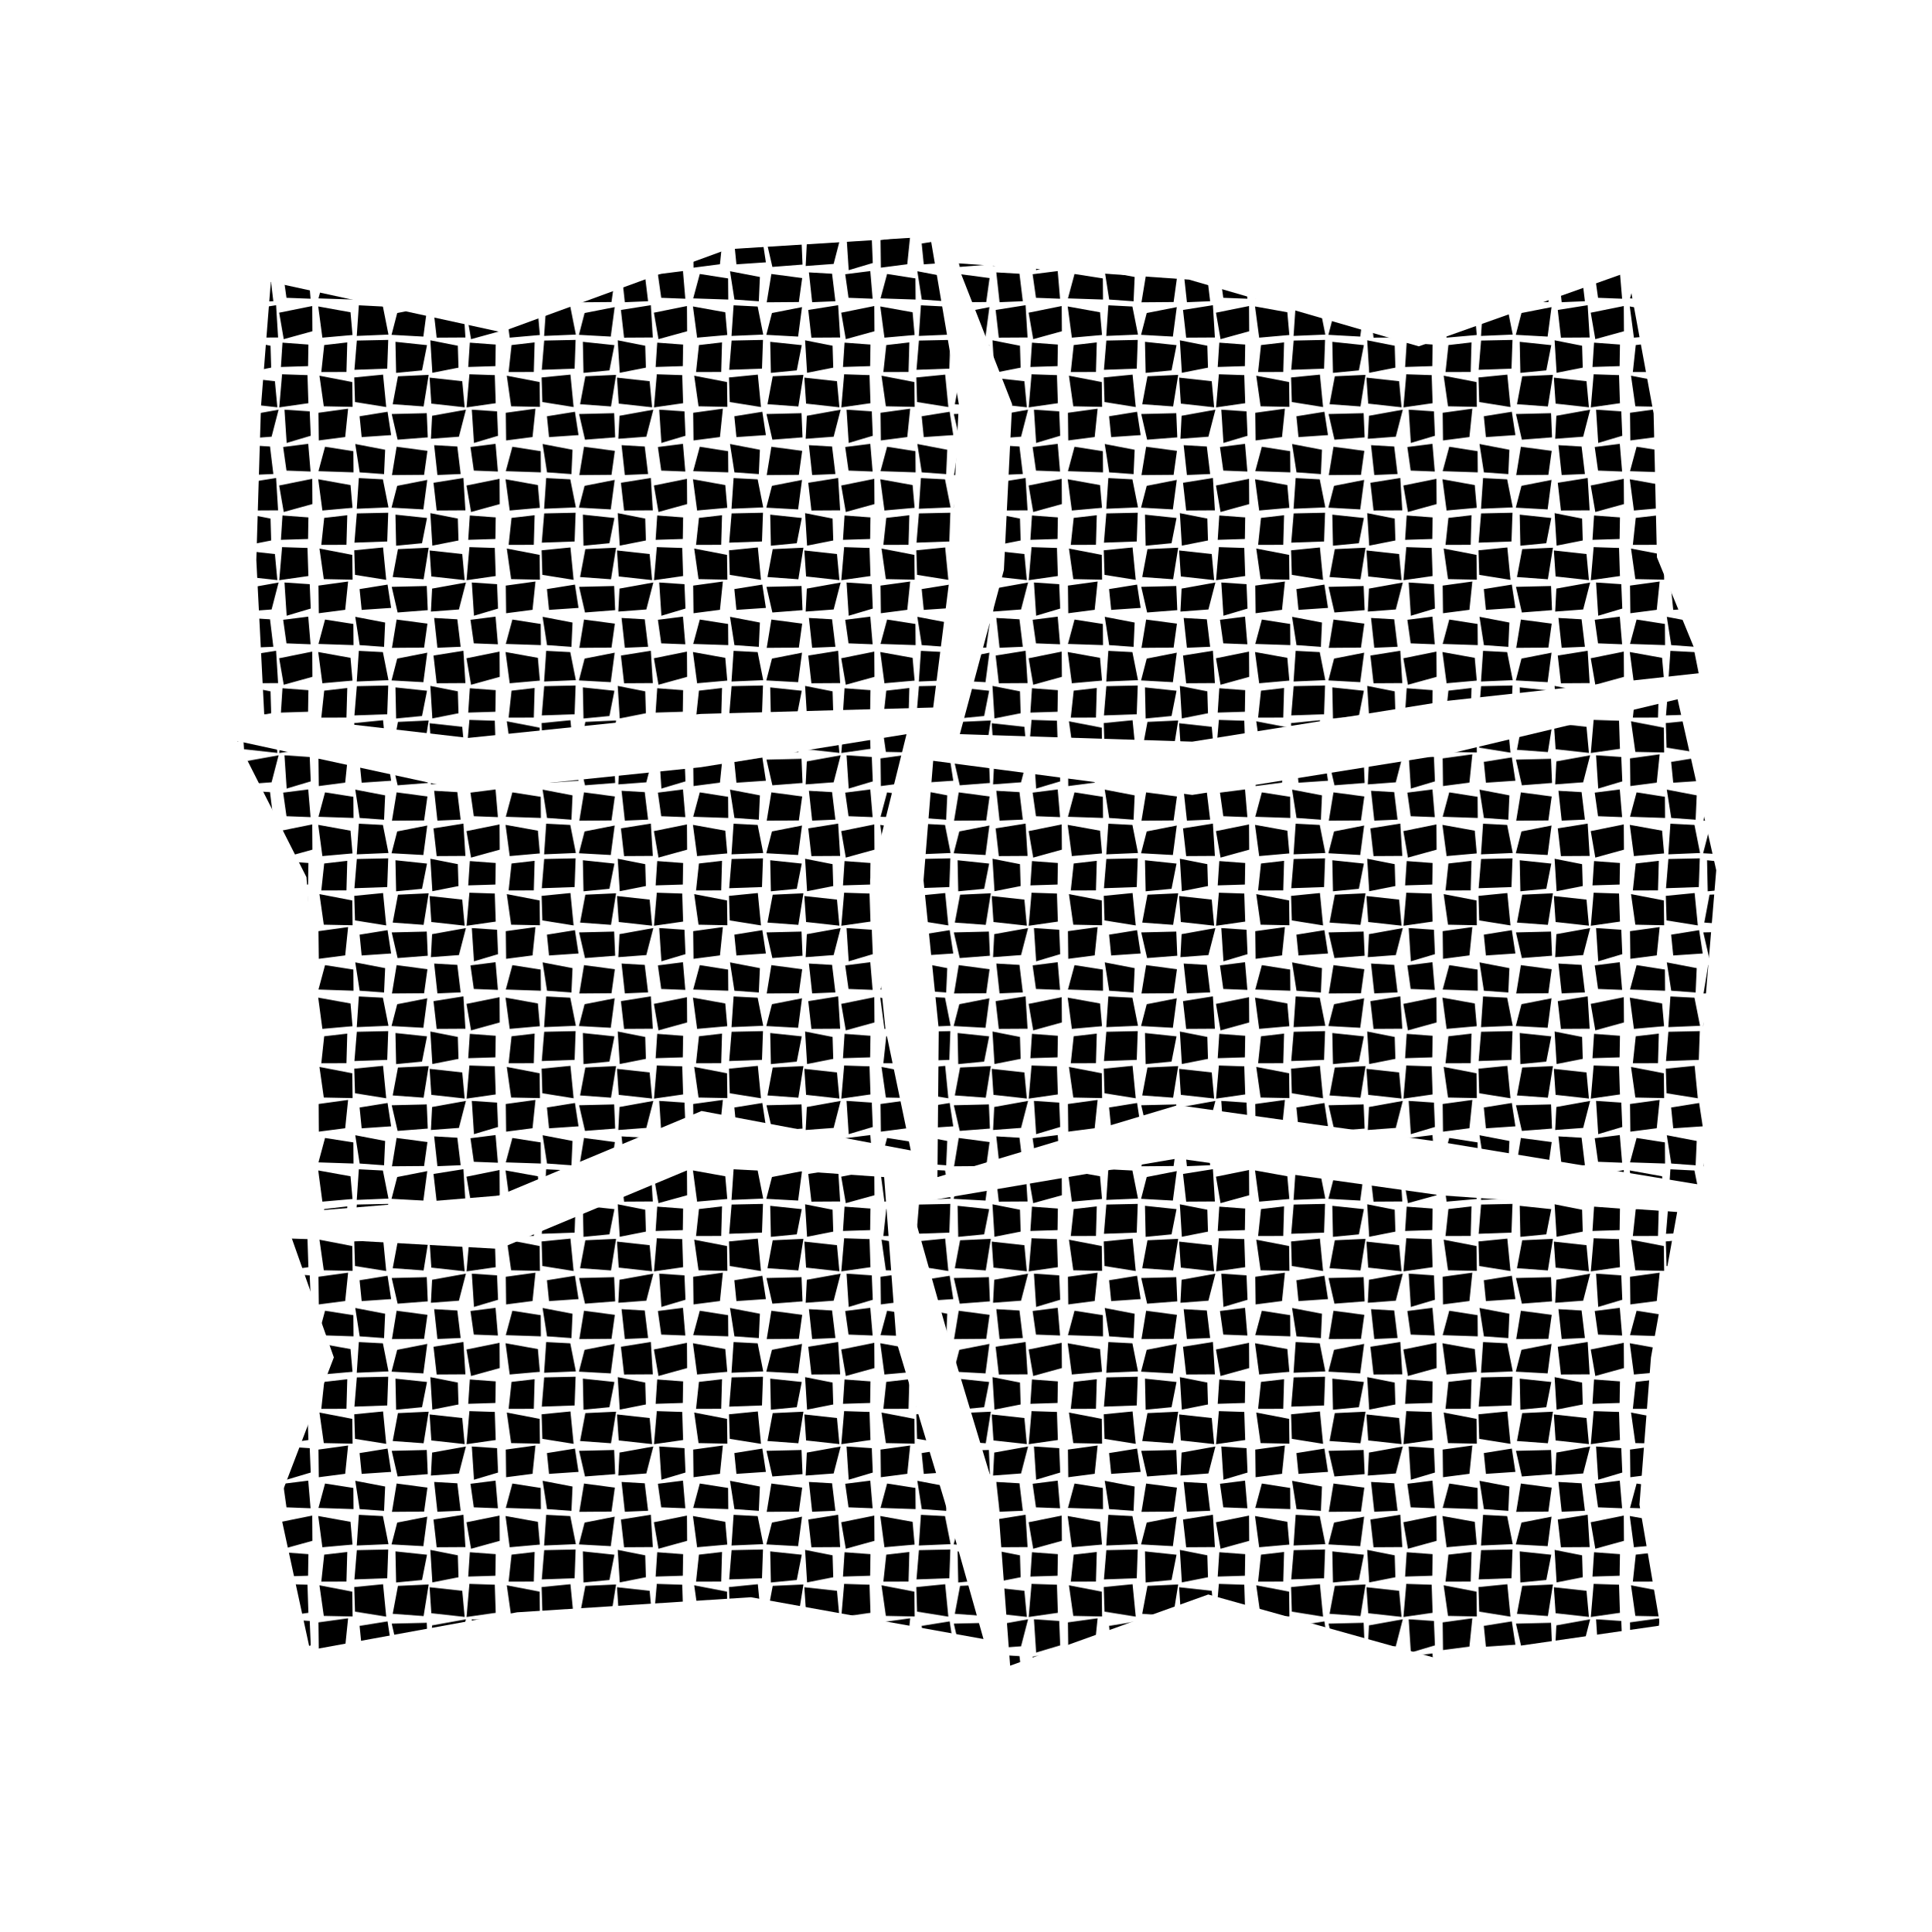
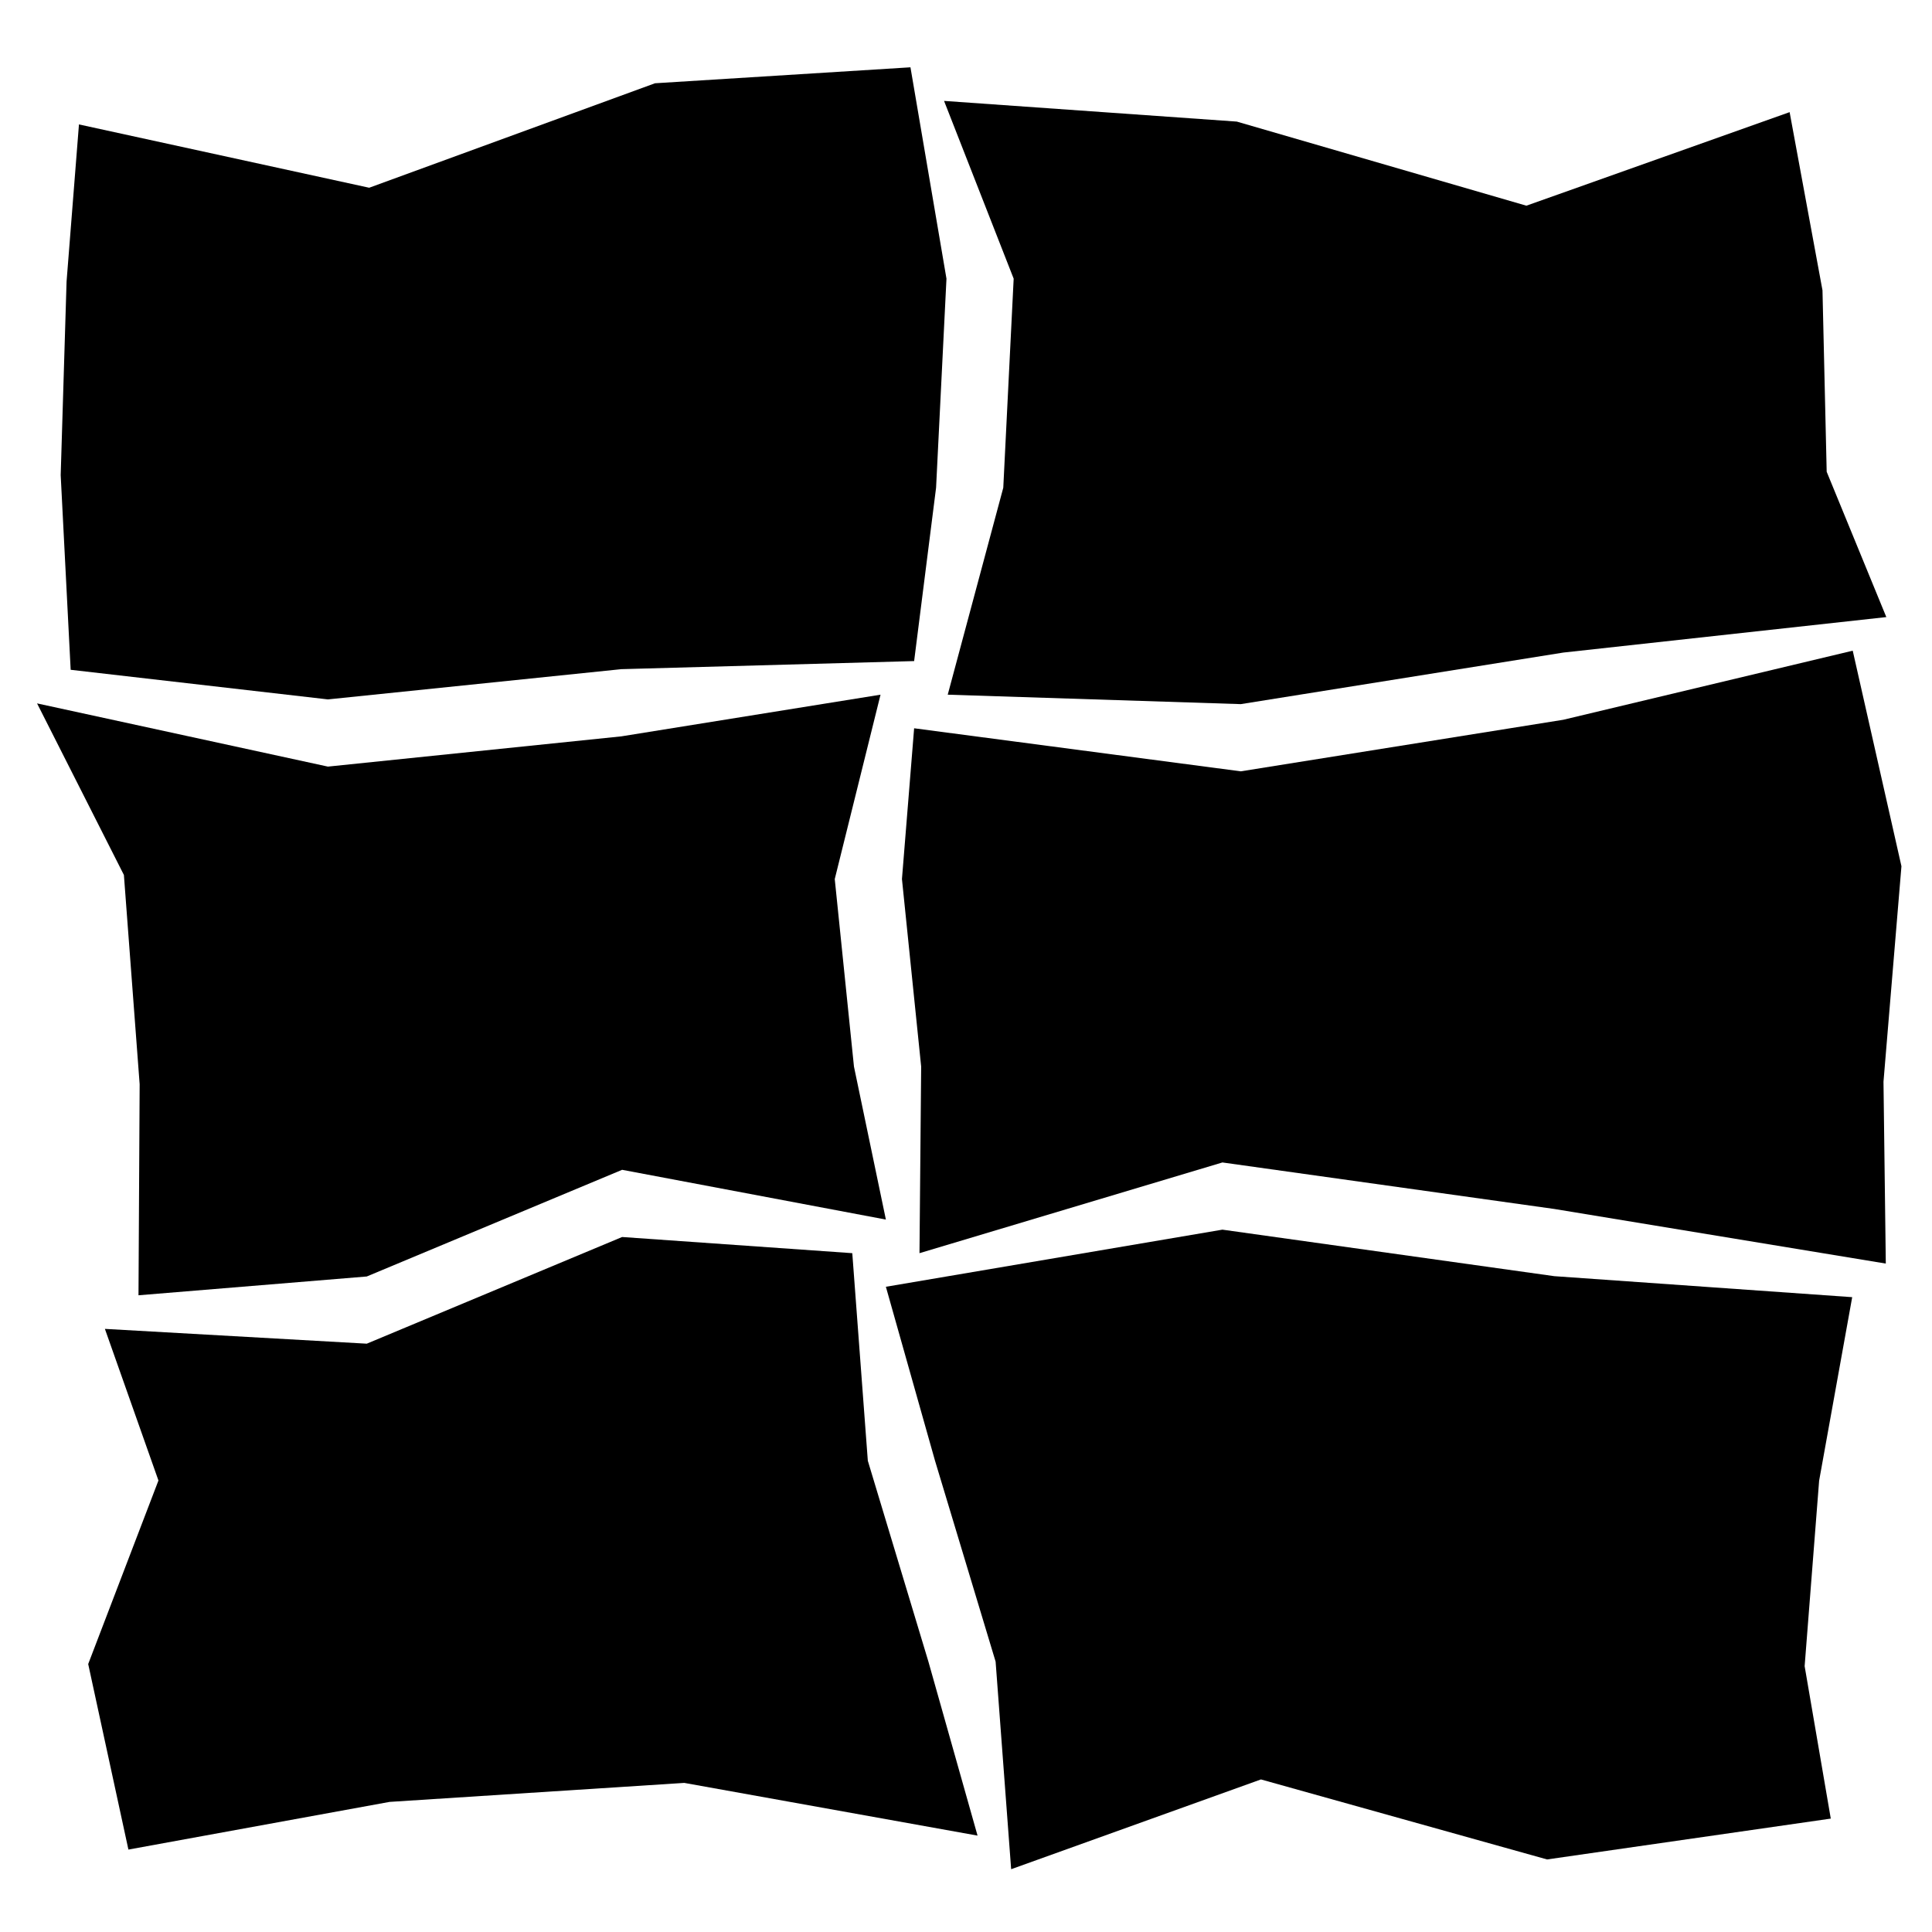
- <svg xmlns="http://www.w3.org/2000/svg" viewBox="-20 -20 232 232">
+ <svg xmlns="http://www.w3.org/2000/svg" viewBox="5 2 184 184">
  <style>
    #background {
      fill: transparent;
-     }
-     #page-background {
-       fill: oklch(0.94 0.01 100);
-     }
-     @media (prefers-color-scheme: dark) {
-       #page-background {
-         fill: oklch(0.19 0.01 67);
-       }
    }
  </style>
  <defs id="symbols">
    <symbol id="add" viewBox="0 0 16 16">
      <path fill-rule="evenodd" d="M8 2a6 6 0 1 0 0 12A6 6 0 0 0 8 2Zm-5.657.343a8 8 0 1 1 11.314 11.314A8 8 0 0 1 2.343 2.343Z" clip-rule="evenodd" />
      <path d="M11.5 7.1h-7a.5.5 0 0 0-.5.5v.75a.5.5 0 0 0 .5.5h7a.5.5 0 0 0 .5-.5V7.6a.5.5 0 0 0-.5-.5Z" />
      <path d="M8.88 11.5v-7a.5.5 0 0 0-.5-.5h-.75a.5.5 0 0 0-.5.5v7a.5.5 0 0 0 .5.5h.75a.5.5 0 0 0 .5-.5Z" />
    </symbol>
    <symbol id="animation" viewBox="0 0 16 16">
      <path d="M11 1.75a1.85 1.85 0 1 0 0 3.7a1.85 1.85 0 1 0 0-3.7Z" />
      <circle cx="6.75" cy="8.25" r="1.65" fill="none" stroke-width="1.25" />
      <circle cx="3" cy="12.5" r="1.15" fill="none" stroke-width="0.75" stroke-dasharray="1.35 1.1" />
    </symbol>
    <symbol id="arrow" viewBox="0 0 17 13">
      <path fill-rule="evenodd" d="M10.859 2.059V3.83a1.75 1.75 0 0 1-1.75 1.75H1.5v1.095h7.609a1.75 1.75 0 0 1 1.75 1.75v1.796l3.535-4.081-3.535-4.081ZM10.12.077a1.17 1.17 0 0 1 1.292.329v.001l4.303 4.967c.184.213.285.485.285.766v.022l.1.085-.127.146a1.17 1.17 0 0 1-.258.513l-4.303 4.968a1.17 1.17 0 0 1-2.053-.766V8.425a.25.25 0 0 0-.25-.25H1.167A1.17 1.17 0 0 1 0 7.005V5.25a1.17 1.17 0 0 1 1.17-1.17h7.939a.25.25 0 0 0 .25-.25V1.173A1.173 1.173 0 0 1 10.12.077Z" clip-rule="evenodd" />
    </symbol>
    <symbol id="ascending" viewBox="0 0 16 13">
      <rect width="12" height="1.75" rx=".25" />
      <rect width="7" height="1.75" y="5" rx=".25" />
      <rect width="6" height="1.75" y="10" rx=".25" />
      <path fill-rule="evenodd" d="M11.076 11.546c0 .33.267.596.596.596h.893a.595.595 0 0 0 .595-.596V7.38h1.492a.595.595 0 0 0 .39-1.045l-2.528-2.189a.595.595 0 0 0-.78 0l-2.527 2.19a.595.595 0 0 0 .39 1.044h1.48v4.167Z" clip-rule="evenodd" />
    </symbol>
    <symbol id="background">
      <rect width="100%" height="100%" />
    </symbol>
    <symbol id="camera" viewBox="0 0 18 15">
      <path fill-rule="evenodd" d="M4.635 1.912c.21-.69.85-1.162 1.573-1.162h5.55c.759 0 1.42.518 1.599 1.255l.225.936h.996a2.666 2.666 0 0 1 2.672 2.66v5.989c0 1.47-1.198 2.66-2.672 2.66H3.422A2.666 2.666 0 0 1 .75 11.59V5.6c0-1.47 1.197-2.66 2.672-2.66h.9l.313-1.029Zm1.704.653-.471 1.547a.91.91 0 0 1-.871.644H3.422c-.471 0-.85.38-.85.845v5.989c0 .466.379.845.85.845h11.156c.471 0 .85-.38.85-.845V5.6a.848.848 0 0 0-.85-.845h-1.713a.91.91 0 0 1-.886-.696l-.36-1.495h-5.28ZM10.5 8a1.5 1.5 0 1 1-3 0 1.5 1.5 0 0 1 3 0ZM12 8a3 3 0 1 1-6 0 3 3 0 0 1 6 0Z" clip-rule="evenodd" />
    </symbol>
    <symbol id="circle" viewBox="0 0 120 120">
      <circle cy="60" cx="60" r="60" />
    </symbol>
    <symbol id="collapse" viewBox="0 0 14 14">
      <path fill-rule="evenodd" d="M1.124.587a.5.5 0 0 1 .707 0l2.475 2.475.879-.88a.5.5 0 0 1 .852.39l-.2 2.801a.5.5 0 0 1-.464.463l-2.801.201a.5.5 0 0 1-.39-.852L3.07 4.3.594 1.824a.5.5 0 0 1 0-.707l.53-.53Zm12.382.537a.5.5 0 0 1 0 .707l-2.475 2.475.88.879a.5.5 0 0 1-.39.852l-2.801-.2a.5.5 0 0 1-.463-.464l-.201-2.801a.5.5 0 0 1 .852-.39l.886.887L12.269.594a.5.5 0 0 1 .707 0l.53.53ZM.586 12.262a.5.5 0 0 0 0 .707l.531.53a.5.5 0 0 0 .707 0L4.3 11.024l.886.886a.5.5 0 0 0 .852-.39l-.2-2.8a.5.5 0 0 0-.464-.463l-2.8-.201a.5.5 0 0 0-.39.852l.879.879-2.475 2.475H.586Zm12.383 1.244a.5.5 0 0 1-.707 0l-2.475-2.475-.879.88a.5.5 0 0 1-.852-.39l.2-2.801a.5.5 0 0 1 .464-.463l2.801-.201a.5.5 0 0 1 .39.852l-.887.886 2.475 2.475a.5.5 0 0 1 0 .707l-.53.53Z" clip-rule="evenodd" />
    </symbol>
    <symbol id="color" viewBox="0 0 120 120">
      <circle cy="60" cx="60" r="60" fill="url(#rainbow)" fill-opacity="0.66" />
      <use href="#opacity" />
    </symbol>
    <symbol id="date-picker" viewBox="0 0 150 150">
      <rect x="1" y="1" rx="8" width="114" height="114" />
      <path d="M130.019 110.44H117.56V97.98a3.558 3.558 0 00-3.56-3.56 3.56 3.56 0 00-3.559 3.56v12.46h-12.46a3.558 3.558 0 100 7.119h12.46v12.46a3.56 3.56 0 107.119 0v-12.46h12.459a3.559 3.559 0 100-7.119z" />
      <path d="M88.544 88.544c-14.059 14.059-14.059 36.853 0 50.912 14.059 14.059 36.853 14.059 50.912 0 14.059-14.059 14.059-36.853 0-50.912-14.059-14.059-36.853-14.059-50.912 0zm45.999 46c-11.345 11.344-29.741 11.345-41.086 0-11.346-11.346-11.346-29.741 0-41.087 11.345-11.346 29.741-11.346 41.086 0 11.346 11.346 11.346 29.741 0 41.087z" />
    </symbol>
    <symbol id="decending" viewBox="0 0 15 12">
      <path d="M11.75 0H.25A.25.25 0 0 0 0 .25V1.5c0 .138.112.25.25.25h11.5A.25.25 0 0 0 12 1.5V.25a.25.25 0 0 0-.25-.25Zm-5 5H.25a.25.25 0 0 0-.25.25V6.5c0 .138.112.25.25.25h6.5A.25.25 0 0 0 7 6.5V5.25A.25.25 0 0 0 6.75 5Zm-1 5H.25a.25.25 0 0 0-.25.25v1.25c0 .138.112.25.25.25h5.5A.25.25 0 0 0 6 11.5v-1.25a.25.25 0 0 0-.25-.25Z" />
      <path fill-rule="evenodd" d="M12.171 4.293a.596.596 0 0 0-.595-.596h-.893a.595.595 0 0 0-.595.596v4.166H8.596a.595.595 0 0 0-.39 1.046l2.528 2.189a.595.595 0 0 0 .78 0l2.527-2.19a.595.595 0 0 0-.39-1.045h-1.48V4.293Z" clip-rule="evenodd" />
    </symbol>
    <symbol id="download" viewBox="0 0 16 16">
      <path fill-rule="evenodd" d="M2 8a6 6 0 1 1 12 0A6 6 0 0 1 2 8ZM0 8a8 8 0 1 1 16 0A8 8 0 0 1 0 8Zm8.88-4.5a.5.5 0 0 0-.5-.5h-.75a.5.5 0 0 0-.5.5V7H5.877a.5.5 0 0 0-.327.878l2.123 1.839a.5.5 0 0 0 .654 0l2.123-1.839A.5.5 0 0 0 10.123 7H8.88V3.5ZM5.5 10.62a.5.5 0 0 0-.5.5v.75a.5.5 0 0 0 .5.5h5a.5.5 0 0 0 .5-.5v-.75a.5.5 0 0 0-.5-.5h-5Z" clip-rule="evenodd" />
    </symbol>
    <symbol id="edit" viewBox="0 0 15 14">
      <path fill-rule="evenodd" d="M.5 0a.5.5 0 0 0-.5.5v13a.5.5 0 0 0 .5.5h9a.5.5 0 0 0 .125-.016.5.5 0 0 0 .125.016h.75a.5.5 0 0 0 .5-.5V6.773l3.102-4.35a.5.5 0 0 0-.117-.697l-.61-.436a.5.5 0 0 0-.698.117L11 3.76V.5a.5.5 0 0 0-.5-.5h-.75a.5.5 0 0 0-.125.016A.5.5 0 0 0 9.5 0h-9Zm8.75 1.75h-7.5v10.5h7.5V9.227l-.173.242a.5.5 0 0 1-.106.109l-.994.748a.5.5 0 0 1-.777-.553l.384-1.184a.5.5 0 0 1 .069-.136l1.597-2.24V1.75Z" clip-rule="evenodd" />
    </symbol>
    <symbol id="expand" viewBox="0 0 14 14">
      <path fill-rule="evenodd" d="M5.422 5.96a.5.5 0 0 1-.707 0L2.24 3.485l-.879.879a.5.5 0 0 1-.852-.39l.201-2.8A.5.5 0 0 1 1.173.71l2.801-.2a.5.5 0 0 1 .39.851l-.886.886 2.475 2.475a.5.5 0 0 1 0 .707l-.53.53-.001.001Zm2.711-.537a.5.5 0 0 1 0-.708l2.475-2.474-.879-.88a.5.5 0 0 1 .39-.852l2.8.201a.5.5 0 0 1 .464.463l.2 2.802a.5.5 0 0 1-.852.389l-.886-.886-2.474 2.475a.5.5 0 0 1-.707 0l-.531-.53ZM5.96 9.378a.5.5 0 0 0 0-.707l-.53-.53a.5.5 0 0 0-.708 0l-2.475 2.474-.886-.886a.5.5 0 0 0-.852.39L.71 12.92a.5.5 0 0 0 .463.463l2.801.201a.5.5 0 0 0 .39-.852l-.88-.88L5.96 9.378Zm2.71-1.245a.5.5 0 0 1 .708 0l2.475 2.475.879-.879a.5.5 0 0 1 .852.39l-.201 2.8a.5.5 0 0 1-.463.464l-2.801.201a.5.5 0 0 1-.39-.852l.886-.886L8.14 9.37a.5.5 0 0 1 0-.707l.53-.53Z" clip-rule="evenodd" />
    </symbol>
    <symbol id="finished" viewBox="0 0 16 16">
      <path fill-rule="evenodd" d="M8 2a6 6 0 1 0 0 12A6 6 0 0 0 8 2Zm-5.657.343a8 8 0 1 1 11.314 11.314A8 8 0 0 1 2.343 2.343Z" clip-rule="evenodd" />
      <path fill-rule="evenodd" d="M10.916 5.051a.5.5 0 0 0-.705.06L6.96 8.963l-1.05-.885a.5.5 0 0 0-.704.06l-.484.572a.5.5 0 0 0 .06.705l2 1.69a.5.5 0 0 0 .704-.06l.469-.556a.5.5 0 0 0 .043-.045l3.55-4.204a.5.5 0 0 0-.059-.705l-.573-.484Z" clip-rule="evenodd" />
    </symbol>
    <symbol id="galaxy" viewBox="0 0 18 16">
      <path fill-rule="evenodd" d="M14.189 1.236c-.106-.15-.08-.195.056-.071.308.28.857.852 1.085 1.15 2.087 2.813 2.218 6.412.392 9.16-1.37 2.027-3.457 3.172-5.74 3.172-2.805 0-5.055-1.635-5.675-4.089-.163-.687-.195-1.7-.098-2.257C4.666 6.306 6.231 4.9 8.025 4.9c1.924 0 3.229 1.145 3.294 2.912 0 .13.228-.066.326-.23.587-1.177-.228-2.78-1.891-3.597C6.85 2.512 3.1 4.572 2.122 8.17c-.62 2.356-.023 5.047 1.64 7.239.027.04-.027.086-.063.052l-.207-.192C1.6 13.37.72 10.853 1.079 8.367c.39-2.715 2.348-5.136 4.794-5.954 3.391-1.112 6.946.491 7.761 3.533.555 2.094.033 3.925-1.467 5.103-1.533 1.178-3.979.916-4.925-.523-.326-.458-.554-1.145-.554-1.636 0-.13-.228.066-.359.294-.391.753-.065 1.93.718 2.716 2.446 2.387 6.522 1.373 8.316-2.061 1.337-2.584.913-5.823-1.174-8.603Z" clip-rule="evenodd" />
      <path fill-rule="evenodd" d="M15.316 2.644c1.261 2.446 1.366 5.09.228 7.289-1.839 3.52-6.069 4.622-8.64 2.113l-.002-.002a3.33 3.33 0 0 1-.851-1.462c-.14-.519-.129-1.057.097-1.492l.004-.008c.076-.132.18-.257.275-.336a.59.59 0 0 1 .08-.056.326.326 0 0 1 .112-.043.234.234 0 0 1 .273.243c0 .444.212 1.09.516 1.518l.005.006c.43.656 1.216 1.059 2.093 1.152.876.093 1.816-.125 2.536-.678 1.424-1.12 1.933-2.86 1.395-4.89-.778-2.902-4.193-4.475-7.5-3.391-2.367.792-4.276 3.145-4.656 5.789-.27 1.872.18 3.766 1.257 5.387-.863-1.834-1.093-3.843-.613-5.665v-.002c1.002-3.686 4.87-5.86 7.92-4.314.865.426 1.519 1.06 1.88 1.752.36.694.432 1.459.103 2.119l-.004.007-.004.007a1.09 1.09 0 0 1-.25.282.56.56 0 0 1-.078.05.32.32 0 0 1-.112.038.234.234 0 0 1-.265-.24c-.031-.831-.352-1.504-.88-1.97-.532-.47-1.288-.743-2.21-.743-1.678 0-3.174 1.318-3.616 3.237-.09.528-.06 1.508.096 2.168.595 2.351 2.753 3.934 5.477 3.934 2.21 0 4.236-1.107 5.57-3.082 1.731-2.605 1.658-6.002-.236-8.717Zm-.934-1.63c.314.285.872.866 1.11 1.177l.002.002c2.135 2.878 2.274 6.571.398 9.395l-.001.001c-1.405 2.08-3.553 3.262-5.909 3.262-2.886 0-5.227-1.687-5.873-4.243v-.003c-.17-.711-.203-1.752-.101-2.339l.002-.01c.474-2.069 2.107-3.56 4.015-3.56 1.002 0 1.86.299 2.48.844.535.473.88 1.121.986 1.891.226-.504.175-1.105-.129-1.688-.316-.607-.9-1.183-1.698-1.575l-.002-.001c-2.758-1.399-6.389.547-7.343 4.056-.602 2.287-.024 4.914 1.606 7.063l.006.009a.243.243 0 0 1-.046.324.244.244 0 0 1-.325-.009h-.001l-.212-.197c-1.933-1.94-2.839-4.52-2.47-7.075.4-2.786 2.407-5.274 4.931-6.118h.001c3.476-1.14 7.17.492 8.022 3.673.572 2.159.037 4.08-1.538 5.316l-.002.002c-.813.624-1.861.864-2.828.76-.964-.102-1.874-.549-2.39-1.33a3.516 3.516 0 0 1-.555-1.375.89.89 0 0 0-.01.016c-.163.317-.184.743-.063 1.195.12.451.38.91.746 1.278 2.32 2.264 6.242 1.337 7.991-2.01 1.294-2.5.894-5.656-1.156-8.387l-.004-.004a.763.763 0 0 1-.075-.127.328.328 0 0 1-.024-.08.217.217 0 0 1 .242-.257.274.274 0 0 1 .097.034.652.652 0 0 1 .12.09Z" clip-rule="evenodd" />
    </symbol>
    <symbol id="gear" viewBox="0 0 16 16">
      <path fill-rule="evenodd" d="M8 15c.412 0 .817-.036 1.21-.104l.217-.961a1.167 1.167 0 0 1 1.76-.73l.833.526a7.037 7.037 0 0 0 1.71-1.71l-.525-.833a1.167 1.167 0 0 1 .73-1.761l.96-.217a7.04 7.04 0 0 0 .001-2.42l-.962-.216a1.167 1.167 0 0 1-.729-1.761l.526-.833a7.04 7.04 0 0 0-1.71-1.71l-.833.525a1.167 1.167 0 0 1-1.761-.73l-.218-.96a7.045 7.045 0 0 0-2.418 0l-.218.96a1.167 1.167 0 0 1-1.76.73l-.834-.526a7.04 7.04 0 0 0-1.71 1.71l.526.834c.43.681.057 1.583-.73 1.76l-.961.218a7.045 7.045 0 0 0 0 2.419l.962.217c.786.177 1.16 1.08.73 1.76l-.527.834a7.042 7.042 0 0 0 1.71 1.71l.834-.526a1.167 1.167 0 0 1 1.76.73l.218.96c.392.07.797.105 1.209.105Zm0-4a3 3 0 1 0 0-6 3 3 0 0 0 0 6Z" clip-rule="evenodd" />
    </symbol>
    <symbol id="corner" viewBox="0 0 8 8">
      <rect x="1" y="0" width="2" height="7" rx="1.333" />
    </symbol>
    <symbol id="grid" viewBox="0 0 18 14">
      <path fill-rule="evenodd" d="M4.25 0a.5.5 0 0 1 .5.5V6H13V.5a.5.5 0 0 1 .5-.5h.75a.5.5 0 0 1 .5.5V6h2.75a.5.5 0 0 1 .5.5v.75a.5.5 0 0 1-.5.5h-2.75v5.75a.5.5 0 0 1-.5.5h-.75a.5.5 0 0 1-.5-.5V7.75H4.75v5.75a.5.5 0 0 1-.5.5H3.5a.5.5 0 0 1-.5-.5V7.75H.5a.5.5 0 0 1-.5-.5V6.5A.5.5 0 0 1 .5 6H3V.5a.5.5 0 0 1 .5-.5h.75Z" clip-rule="evenodd" />
    </symbol>
    <symbol id="hamburger" viewBox="0 0 16 12">
      <rect width="16" height="1.75" rx=".25" />
      <rect width="16" height="1.75" y="5" rx=".25" />
      <rect width="16" height="1.75" y="10" rx=".25" />
    </symbol>
    <symbol id="heart" viewBox="0 0 16 16">
      <path fill-rule="evenodd" d="M8 4.448a1.75 1.75 0 0 1-1.386-.683l-.877-1.138c-.784-1.017-2.166-1.16-3.117-.37-.991.823-1.17 2.37-.357 3.426l.019.024 5.753 8.034 5.68-8.03.022-.028c.813-1.057.634-2.603-.357-3.426-.95-.79-2.333-.647-3.117.37l-.877 1.138A1.75 1.75 0 0 1 8 4.448Zm1.115-3.171a4.09 4.09 0 0 0-.238.283L8 2.698 7.123 1.56a4.165 4.165 0 0 0-.238-.283C5.468-.259 3.131-.443 1.501.911-.224 2.344-.503 4.959.877 6.75l6.08 8.492c.11.153.25.281.41.378l.072.042a1.218 1.218 0 0 0 1.62-.34l6.064-8.572c1.38-1.792 1.1-4.407-.624-5.84-1.63-1.355-3.967-1.17-5.384.366Z" clip-rule="evenodd" />
    </symbol>
    <symbol id="home" viewBox="0 0 16 16">
      <path fill-rule="evenodd" d="M7.442 2.044 2.188 5.647a.701.701 0 0 0-.234.252.606.606 0 0 0-.079.301v7.2c0 .18.057.327.229.484.176.16.374.241.646.241h2.245v-4.8h6.01v4.8h2.262a.895.895 0 0 0 .625-.238l.004-.003c.172-.157.229-.304.229-.484V6.2c0-.103-.024-.2-.079-.3a.701.701 0 0 0-.234-.253l-.007-.005-5.247-3.598a.991.991 0 0 0-.556-.169h-.004a.991.991 0 0 0-.556.169ZM8 .125a2.741 2.741 0 0 0-1.54.47L1.208 4.196a2.45 2.45 0 0 0-.79.865A2.355 2.355 0 0 0 .125 6.2v7.2c0 .7.285 1.307.799 1.776a2.64 2.64 0 0 0 1.826.699h3.995v-4.8h2.51v4.8h3.987a2.65 2.65 0 0 0 1.836-.7c.513-.47.797-1.076.797-1.775V6.2c0-.403-.1-.787-.293-1.14a2.45 2.45 0 0 0-.79-.864L9.545.598 9.54.595A2.741 2.741 0 0 0 8 .125Z" clip-rule="evenodd" />
    </symbol>
    <symbol id="location" viewBox="0 0 14 17">
      <path fill-rule="evenodd" d="M7 0C3.134 0 0 2.708 0 6.049c0 3.123 3.246 7.497 6.356 10.375a.941.941 0 0 0 1.285-.001C10.517 13.732 14 9.153 14 6.049 14 2.708 10.866 0 7 0Zm0 10a3 3 0 1 0 0-6 3 3 0 0 0 0 6Z" clip-rule="evenodd" />
    </symbol>
    <symbol id="message" viewBox="0 0 14 14">
      <path fill-rule="evenodd" d="M0 0h14v11h-1.25a.619.619 0 0 0-.496.248l-1.384 1.85a.996.996 0 0 1-.8.402h-.008a.989.989 0 0 1-.787-.402l-1.24-1.69A1.001 1.001 0 0 0 7.228 11H0V0Zm1.75 1.75v7.5h5.478a2.752 2.752 0 0 1 2.217 1.122l.634.863.773-1.033a2.37 2.37 0 0 1 1.398-.899V1.75H1.75Z" clip-rule="evenodd" />
    </symbol>
    <symbol id="opacity" viewBox="0 0 16 16">
      <path fill-rule="evenodd" d="M1.75 8A6.25 6.25 0 0 1 7.5 1.77c.275-.022.5.204.5.48v11.5a.471.471 0 0 1-.5.48A6.25 6.25 0 0 1 1.75 8ZM8 16a8 8 0 1 1 8-8v.044a7.973 7.973 0 0 1-2.462 5.729A7.973 7.973 0 0 1 8.038 16H8Z" clip-rule="evenodd" />
    </symbol>
    <symbol id="picker" viewBox="0 0 14 17">
      <path fill-rule="evenodd" d="M1.938 9.5h10.137c-.25-.902-.77-1.993-1.553-3.197-.972-1.492-2.234-2.983-3.516-4.24-1.195 1.19-2.45 2.677-3.443 4.185C2.75 7.48 2.205 8.595 1.938 9.5ZM7 16.677c3.866 0 7-2.708 7-6.049C14 7.504 10.754 3.13 7.644.253a.94.94 0 0 0-1.285.001C3.483 2.944 0 7.523 0 10.628c0 3.34 3.134 6.049 7 6.049Z" clip-rule="evenodd" />
    </symbol>
    <symbol id="play" viewBox="0 0 13 16">
      <path fill-rule="evenodd" d="M1.75 3.132 9.66 8l-7.91 4.868V3.132ZM10.7 7.36l.004-.003ZM0 1.79A1 1 0 0 1 1.523.937l10.092 6.211a.998.998 0 0 1 0 1.704L1.529 15.059l-.002.002A1 1 0 0 1 0 14.21V1.79Z" clip-rule="evenodd" />
    </symbol>
    <linearGradient id="rainbow">
      <stop offset="0" stop-color="red" />
      <stop offset="0.286" stop-color="#ff0" />
      <stop offset="0.429" stop-color="#0f0" />
      <stop offset="0.571" stop-color="cyan" />
      <stop offset="0.714" stop-color="blue" />
      <stop offset="0.857" stop-color="#f0f" />
      <stop offset="1" stop-color="red" />
    </linearGradient>
    <symbol id="remove" viewBox="0 0 16 16">
      <path fill-rule="evenodd" d="M2 8a6 6 0 1 1 12 0A6 6 0 0 1 2 8ZM0 8a8 8 0 1 1 16 0A8 8 0 0 1 0 8Zm4.5-.9a.5.5 0 0 0-.5.5v.75a.5.5 0 0 0 .5.5h7a.5.5 0 0 0 .5-.5V7.6a.5.5 0 0 0-.5-.5h-7Z" clip-rule="evenodd" />
    </symbol>
    <symbol id="search" viewBox="0 0 14 15">
      <path fill-rule="evenodd" d="M11.25 6.5a4.75 4.75 0 1 1-9.5 0 4.75 4.75 0 0 1 9.5 0Zm-.915 5.249a6.5 6.5 0 1 1 1.261-1.214l2.295 2.295a.25.25 0 0 1 0 .354l-.884.884a.25.25 0 0 1-.354 0l-2.318-2.32Z" clip-rule="evenodd" />
    </symbol>
    <symbol id="share" viewBox="0 0 1200 1200">
      <path d="m936 622.8c-13.199 0-24 10.801-24 24v321.6h-19.199l-218.4-223.2-1.199-1.199c-1.199 0-1.199-1.199-2.398-1.199s-1.199-1.199-2.398-1.199c-1.199 0-1.199-1.199-2.398-1.199-1.199 0-1.199 0-2.398-1.199h-2.398-2.398-2.398-2.398-2.398c-1.199 0-1.199 0-2.398 1.199-1.199 0-1.199 0-2.398 1.199-1.199 0-1.199 1.199-2.398 1.199s-1.199 1.199-2.398 1.199-1.199 1.199-2.398 1.199c-1.199 0-1.199 1.199-2.398 1.199l-49.223 51.602-175.2-170.4s-1.199-1.199-2.398-1.199c-1.199 0-1.199-1.199-2.398-1.199-1.199 0-1.199-1.199-2.398-1.199s-1.199-1.199-2.398-1.199-1.199 0-2.398-1.199h-1.199-2.398-1.199-3.602-1.199c-1.199 0-2.398 0-2.398 1.199h-1.199c-2.414-0.004-3.613 1.195-3.613 1.195s-1.199 0-1.199 1.199c-1.199 0-1.199 1.199-2.398 1.199l-1.199 1.199-150 157.2v-492h397.2c13.199 0 24-10.801 24-24s-10.801-24-24-24h-421.2c-13.199 0-24 10.801-24 24v724.8c0 13.199 10.801 24 24 24h732c13.199 0 24-10.801 24-24v-346.8c-1.199-13.199-10.801-24-25.199-24zm-519.6 346.8h-187.2v-115.2l166.8-175.2 157.2 152.4-133.2 133.2c-1.199 1.199-2.398 3.598-3.602 4.801zm67.203 0 172.8-172.8 170.4 172.8z" />
      <path d="m278.4 452.4c0 54 44.398 98.398 98.398 98.398s98.398-44.398 98.398-98.398-44.398-98.398-98.398-98.398c-53.996 0-98.398 43.199-98.398 98.398zm150 0c0 27.602-22.801 50.398-50.398 50.398-27.602 0-50.398-22.801-50.398-50.398 0-27.602 22.801-50.398 50.398-50.398 27.602 0 50.398 22.801 50.398 50.398z" />
      <path d="m810 189.6c-9.602-9.602-24-9.602-33.602 0-4.801 4.801-7.199 12-7.199 19.199v2.398 102c-111.6 13.199-294 111.6-294 321.6v2.398 2.398c0 1.199 0 1.199 1.199 2.398 0 1.199 0 1.199 1.199 2.398 0 1.199 1.199 1.199 1.199 2.398s1.199 1.199 1.199 2.398c0 0 1.199 1.199 1.199 1.199 0 1.199 1.199 1.199 2.398 2.398l1.199 1.199c1.199 0 1.199 1.199 2.398 1.199 1.199 0 1.199 1.199 2.398 1.199 1.199 0 1.199 1.199 2.398 1.199s1.199 0 2.398 1.199h1.199 4.801 4.801c1.199 0 3.602-1.199 4.801-1.199s2.398-1.199 3.602-2.398c0 0 1.199-1.199 1.199-1.199 1.199-1.199 1.199-1.199 2.398-2.398 117.6-124.8 193.2-138 252-139.2l0.012 99.609v4.801c0 1.199 0 1.199 1.199 2.398 0 1.199 0 1.199 1.199 2.398 0 1.199 1.199 1.199 1.199 2.398 0 0 0 1.199 1.199 1.199 1.199 1.199 2.398 2.398 2.398 3.602 1.199 1.199 2.398 1.199 3.602 2.398 1.199 0 1.199 1.199 2.398 1.199s1.199 1.199 2.398 1.199 1.199 0 2.398 1.199h2.398 4.801 4.801c1.199 0 1.199 0 2.398-1.199 1.199 0 1.199 0 2.398-1.199 1.199 0 1.199-1.199 2.398-1.199s1.199 0 2.398-1.199l3.602-3.602 201.6-202.8c9.602-9.602 9.602-24 0-33.602zm7.199 364.8v-67.199c0-13.199-10.801-24-24-24h-3.602c-61.199 0-140.4 0-259.2 105.6 34.801-139.2 177.6-210 262.8-210 13.199 0 24-10.801 24-24v-70.801l144 145.2z" />
    </symbol>
    <symbol id="silhouette" viewBox="0 0 16 16">
      <path fill-rule="evenodd" d="M11.186 3.82a2.582 2.582 0 0 0-.037-.566C10.82 1.34 9.971 0 7.953 0 5.936 0 5.087 1.34 4.757 3.254a2.575 2.575 0 0 0-.037.565c.076 1.524.764 2.961 1.952 3.812.76.543 1.803.543 2.562 0 1.188-.85 1.876-2.288 1.952-3.812Zm4.373 8.883c.415.714.577 1.534.577 2.307H0c0-.773.146-1.593.56-2.307.366-.63 1.734-1.594 2.578-2.188l.307-.218c.766-.547 1.307-.76 2.308-1.056.566-.167.864-.062 1.213.06.267.095.564.2 1.034.2.465 0 .782-.103 1.072-.196.386-.124.724-.233 1.296-.064 1 .296 1.541.51 2.307 1.056l.307.218c.844.594 2.212 1.557 2.577 2.188Z" clip-rule="evenodd" />
    </symbol>
    <symbol id="star" viewBox="0 0 16 16">
      <path d="M10.532 4.79h-.002c.154.288.389.524.678.677L16 7.998l-4.792 2.532a1.626 1.626 0 0 0-.676.676h-.002L8.002 16l-2.531-4.792a1.624 1.624 0 0 0-.678-.677L0 7.998l4.792-2.531c.289-.153.525-.389.677-.678L8.001 0l2.531 4.79Z" />
    </symbol>
    <symbol id="starburst" viewBox="0 0 16 16">
      <path d="M7.314 5.511h-.001c.1.189.254.343.443.443l3.133 1.655-3.133 1.655c-.189.1-.343.254-.442.442h-.001L5.66 12.84 4.005 9.707a1.061 1.061 0 0 0-.443-.442L.428 7.609l3.133-1.655c.189-.1.343-.254.443-.443L5.659 2.38l1.655 3.131Zm6.754-3.791c.048.09.122.165.213.213l1.512.8-1.512.798a.512.512 0 0 0-.213.214l-.8 1.512-.799-1.512a.512.512 0 0 0-.213-.214l-1.512-.799 1.512-.799a.512.512 0 0 0 .213-.213l.8-1.513.799 1.513Zm-.391 10.146a.511.511 0 0 0 .214.214l1.512.799-1.512.799a.512.512 0 0 0-.214.213l-.799 1.513-.799-1.513a.511.511 0 0 0-.213-.213l-1.513-.8 1.513-.798a.512.512 0 0 0 .213-.214l.8-1.512.798 1.512Z" />
    </symbol>
    <symbol id="write" viewBox="0 0 16 16">
      <path fill-rule="evenodd" d="M11.5 1.5a.5.5 0 0 0-.5.5v.5L4 9.5V14h4.5l7-7V2a.5.5 0 0 0-.5-.5h-4ZM5 8.5l6.5-6.5h3v3L8 11H5V8.5Z" clip-rule="evenodd" />
    </symbol>
    <symbol id="working" viewBox="0 0 430 130" preserveAspectRatio="xMidYMid meet">
      <circle cy="64" cx="64" r="64" />
      <circle cy="64" cx="213" r="64" />
      <circle cy="64" cx="365" r="64" />
    </symbol>
    <symbol id="realness" viewBox="-20 -20 232 232" preserveAspectRatio="xMidYMid meet">
      <use href="#ash-shape" id="ash" fill="url(#smalti-pumice)" />
      <use href="#tide-shape" id="tide" fill="url(#smalti-water)" />
      <use href="#silt-shape" id="silt" fill="url(#smalti-water)" />
      <use href="#ember-shape" id="ember" fill="url(#smalti-clay)" />
      <use href="#rust-shape" id="rust" fill="url(#smalti-clay)" />
      <use href="#cinder-shape" id="cinder" fill="url(#smalti-pumice)" />
    </symbol>
  </defs>
  <defs id="tile-shapes">
    <path id="ash-shape" d="M12.52 13.85 L40.16 19.88 L67.38 9.93 L91.71 8.41 L95.14 28.54 L94.15 48.45 L92.06 64.96 L64.17 65.73 L36.23 68.61 L11.73 65.79 L10.78 47.25 L11.34 28.81 Z" />
    <path id="tide-shape" d="M94.91 11.61 L122.79 13.58 L150.37 21.59 L175.44 12.68 L178.57 29.65 L178.97 46.93 L184.65 60.77 L153.88 64.15 L123.17 69.06 L95.26 68.16 L100.55 48.45 L101.54 28.54 Z" />
    <path id="silt-shape" d="M8.53 68.99 L36.23 75.01 L64.17 72.13 L88.86 68.16 L84.50 85.72 L86.33 103.58 L89.37 118.15 L64.25 113.41 L39.93 123.57 L18.19 125.36 L18.30 105.26 L16.80 85.33 Z" />
    <path id="ember-shape" d="M92.06 71.36 L123.17 75.46 L153.88 70.55 L181.45 63.97 L186.09 84.50 L184.38 105.02 L184.60 122.34 L153.03 117.14 L121.42 112.71 L92.57 121.35 L92.73 103.58 L90.90 85.72 Z" />
    <path id="rust-shape" d="M14.99 128.56 L39.93 129.97 L64.25 119.81 L86.17 121.35 L87.65 141.12 L93.42 160.25 L98.10 176.82 L70.17 171.80 L42.10 173.61 L17.23 178.15 L13.40 160.48 L20.09 143.00 Z" />
    <path id="cinder-shape" d="M89.37 124.55 L121.42 119.11 L153.03 123.54 L181.40 125.54 L178.25 143.02 L176.87 160.68 L179.36 175.20 L152.34 179.09 L125.09 171.47 L101.30 180.02 L99.82 160.25 L94.05 141.12 Z" />
  </defs>
  <defs id="fills">
    <path id="smalti" fill-rule="evenodd" d="M0.35 0.15 L4.12 0.07 L4.00 3.52 L0.06 3.66 Z M0.04 4.58 L3.50 4.24 L3.88 8.13 L0.13 7.53 Z M0.68 9.24 L4.04 8.70 L4.47 11.50 L0.93 11.74 Z M0.16 12.57 L3.75 13.26 L3.62 16.18 L0.69 15.97 Z M0.59 16.66 L3.48 16.81 L4.15 20.18 L0.34 20.34 Z M4.99 0.30 L8.78 0.70 L8.18 3.73 L5.07 4.03 Z M5.29 4.44 L8.98 4.27 L8.37 8.06 L4.66 7.79 Z M4.54 8.97 L8.75 8.87 L8.87 11.77 L5.25 12.05 Z M5.13 12.90 L8.83 13.39 L8.43 16.27 L4.57 16.30 Z M5.20 17.59 L8.81 16.88 L8.34 20.42 L4.52 20.21 Z M9.18 0.12 L12.48 0.77 L12.56 3.40 L9.42 4.02 Z M9.09 4.60 L13.01 5.03 L13.30 8.16 L9.30 7.72 Z M9.39 9.18 L13.45 8.45 L12.61 11.69 L9.25 11.94 Z M9.64 12.71 L12.42 12.87 L12.82 16.17 L10.03 16.29 Z M9.56 17.22 L13.15 16.65 L13.39 20.53 L9.94 20.55 Z M13.92 0.40 L17.03 0.63 L16.99 3.22 L13.73 3.32 Z M13.87 4.20 L16.92 4.30 L17.03 7.67 L13.53 8.17 Z M14.16 8.45 L17.19 8.65 L17.31 11.58 L14.42 12.44 Z M14.00 12.93 L17.01 12.55 L17.29 15.87 L14.40 15.76 Z M13.52 17.55 L17.49 16.75 L17.51 19.78 L14.07 20.73 Z M18.93 0.69 L21.70 0.37 L21.60 3.92 L18.58 3.93 Z M18.36 4.37 L22.30 5.13 L22.34 8.11 L18.88 8.04 Z M18.24 8.82 L21.80 8.33 L21.45 11.73 L18.28 12.14 Z M19.03 12.90 L22.43 13.43 L22.45 15.97 L18.24 15.83 Z M18.21 16.80 L22.09 17.50 L22.33 20.23 L18.71 20.55 Z" />
    <pattern id="smalti-pumice" width="22.5" height="20.75" patternUnits="userSpaceOnUse">
      <use href="#smalti" fill="oklch(0.35 0.01 101)" />
    </pattern>
    <pattern id="smalti-water" width="22.5" height="20.75" patternUnits="userSpaceOnUse">
      <use href="#smalti" fill="oklch(0.62 0.07 196)" />
    </pattern>
    <pattern id="smalti-clay" width="22.5" height="20.75" patternUnits="userSpaceOnUse">
      <use href="#smalti" fill="oklch(0.51 0.13 21)" />
    </pattern>
  </defs>
  <defs id="filters">
    <filter id="rough-it-up">
      <feTurbulence baseFrequency="0.1" type="fractalNoise" numOctaves="2" seed="83" in="flood" />
      <feFlood flood-color="rgba(0,0,0,0.5)" flood-opacity="0.91" result="flood" />
      <feBlend in="flood" in2="SourceGraphic" />
    </filter>
    <filter id="stage-filter" color-interpolation-filters="sRGB" y="0">
      <pattern id="tile" patternUnits="userSpaceOnUse" preserveAspectRatio="xMidYMid slice" width="21" height="34" viewBox="0 0 192 192">
        <use href="#realness" width="192" height="192" />
      </pattern>
      <radialGradient id="l" cx="50%" cy="200%" fy="0" r="201%">
        <stop offset="0%" style="stop-color: #fff; stop-opacity: 0.1" />
        <stop offset="10%" style="stop-color: #000; stop-opacity: 0.1" />
        <stop offset="30%" style="stop-color: #000; stop-opacity: 0.3" />
        <stop offset="90%" style="stop-color: #000; stop-opacity: 0.55" />
        <stop offset="100%" style="stop-color: #000; stop-opacity: 0.6" />
      </radialGradient>
      <rect id="gradient_rect" fill="url(#l)" width="100%" height="100%" />
      <rect id="tile_rect" fill="url(#tile)" width="100%" height="100%" />
      <feImage href="#background" result="bg" />
      <feImage href="#tile_rect" result="tile" />
      <feImage href="#gradient_rect" result="waves" />
      <feMerge>
        <feMergeNode in="bg" />
        <feMergeNode in="tile" />
        <feMergeNode in="waves" />
      </feMerge>
    </filter>
    <rect id="stage" filter="url(#stage-filter)" width="100%" height="100%" />
  </defs>
  <defs id="patterns">
    <pattern id="realness-pattern" x="4" y="4" width="66" height="66" patternUnits="userSpaceOnUse" viewBox="0 0 206 206">
      <use href="#realness" width="192" height="192" />
    </pattern>
    <pattern id="light-screen-tone" x="-201.833" y="575.5" width="9" height="9" patternUnits="userSpaceOnUse" viewBox="0 -9 9 9">
      <path d="M9-7.875C9-7.254,8.496-6.75,7.875-6.75S6.75-7.254,6.75-7.875S7.254-9,7.875-9S9-8.496,9-7.875z" fill="hsla(300,  1%, 33%, 0.75)" />
      <path d="M4.5-3.375c0,0.621-0.504,1.125-1.125,1.125S2.25-2.754,2.25-3.375S2.754-4.5,3.375-4.5S4.5-3.996,4.5-3.375z" fill="hsla(300,  1%, 33%, 0.75)" />
    </pattern>
    <pattern id="medium-screen-tone" x="-201.833" y="575.5" width="18.403" height="9.366" patternUnits="userSpaceOnUse" viewBox="0 -9.366 18.403 9.366">
      <path d="M4.601-6.982c0,1.27-1.03,2.3-2.3,2.3S0-5.713,0-6.982c0-1.271,1.03-2.301,2.3-2.301S4.601-8.254,4.601-6.982z" fill="hsla(300,  1%, 33%, 0.75)" />
      <path d="M13.802-2.383c0,1.271-1.03,2.301-2.3,2.301s-2.3-1.029-2.3-2.301c0-1.27,1.03-2.3,2.3-2.3S13.802-3.652,13.802-2.383z" fill="hsla(300,  1%, 33%, 0.75)" />
    </pattern>
    <pattern id="dense-screen-tone" x="-201.833" y="575.5" width="9" height="9" patternUnits="userSpaceOnUse" viewBox="0 -9 9 9">
      <path d="M9-6.75C9-5.508,7.993-4.5,6.75-4.5S4.5-5.508,4.5-6.75S5.507-9,6.75-9S9-7.992,9-6.75z" fill="hsla(300,  1%, 33%, 0.75)" />
      <path d="M4.5-2.25C4.5-1.008,3.493,0,2.25,0S0-1.008,0-2.25S1.007-4.5,2.25-4.5S4.5-3.492,4.5-2.25z" fill="hsla(300,  1%, 33%, 0.75)" />
    </pattern>
    <g id="screen-tone-mix" stroke="black">
      <rect id="square" x="0.5" y="53.167" fill="url(#light-screen-tone)" width="145" height="145" />
      <circle fill="url(#medium-screen-tone)" cx="158.167" cy="72.5" r="72" />
      <polygon id="triangle" fill="url(#dense-screen-tone)" points="348.432,163.662 255.256,27.481 170.144,163.662 " />
    </g>
    <pattern id="realness-animated-pattern" width="100%" height="100%">
      <rect width="100%" height="100%" fill="url(#light-screen-tone)">
        <animate attributeName="opacity" values="0;0.5;0" dur="13s" repeatCount="indefinite" />
      </rect>
      <rect width="100%" height="100%" fill="url(#medium-screen-tone)">
        <animate attributeName="opacity" values="0;0.5;0" dur="8s" repeatCount="indefinite" />
      </rect>
      <rect width="100%" height="100%" fill="url(#dense-screen-tone)">
        <animate attributeName="opacity" values="0;0.5;0" dur="5s" repeatCount="indefinite" />
      </rect>
      <rect width="100%" height="100%" fill="url(#realness-pattern)" />
    </pattern>
  </defs>
-   <use href="#realness" x="-20" y="-20" width="232" height="232" />
+   <g id="favicon-mark">
+     <use href="#ash-shape" fill="oklch(0.72 0.02 101)" />
+     <use href="#tide-shape" fill="oklch(0.62 0.07 196)" />
+     <use href="#silt-shape" fill="oklch(0.62 0.07 196)" />
+     <use href="#ember-shape" fill="oklch(0.51 0.13 21)" />
+     <use href="#rust-shape" fill="oklch(0.51 0.13 21)" />
+     <use href="#cinder-shape" fill="oklch(0.72 0.02 101)" />
+   </g>
</svg>
